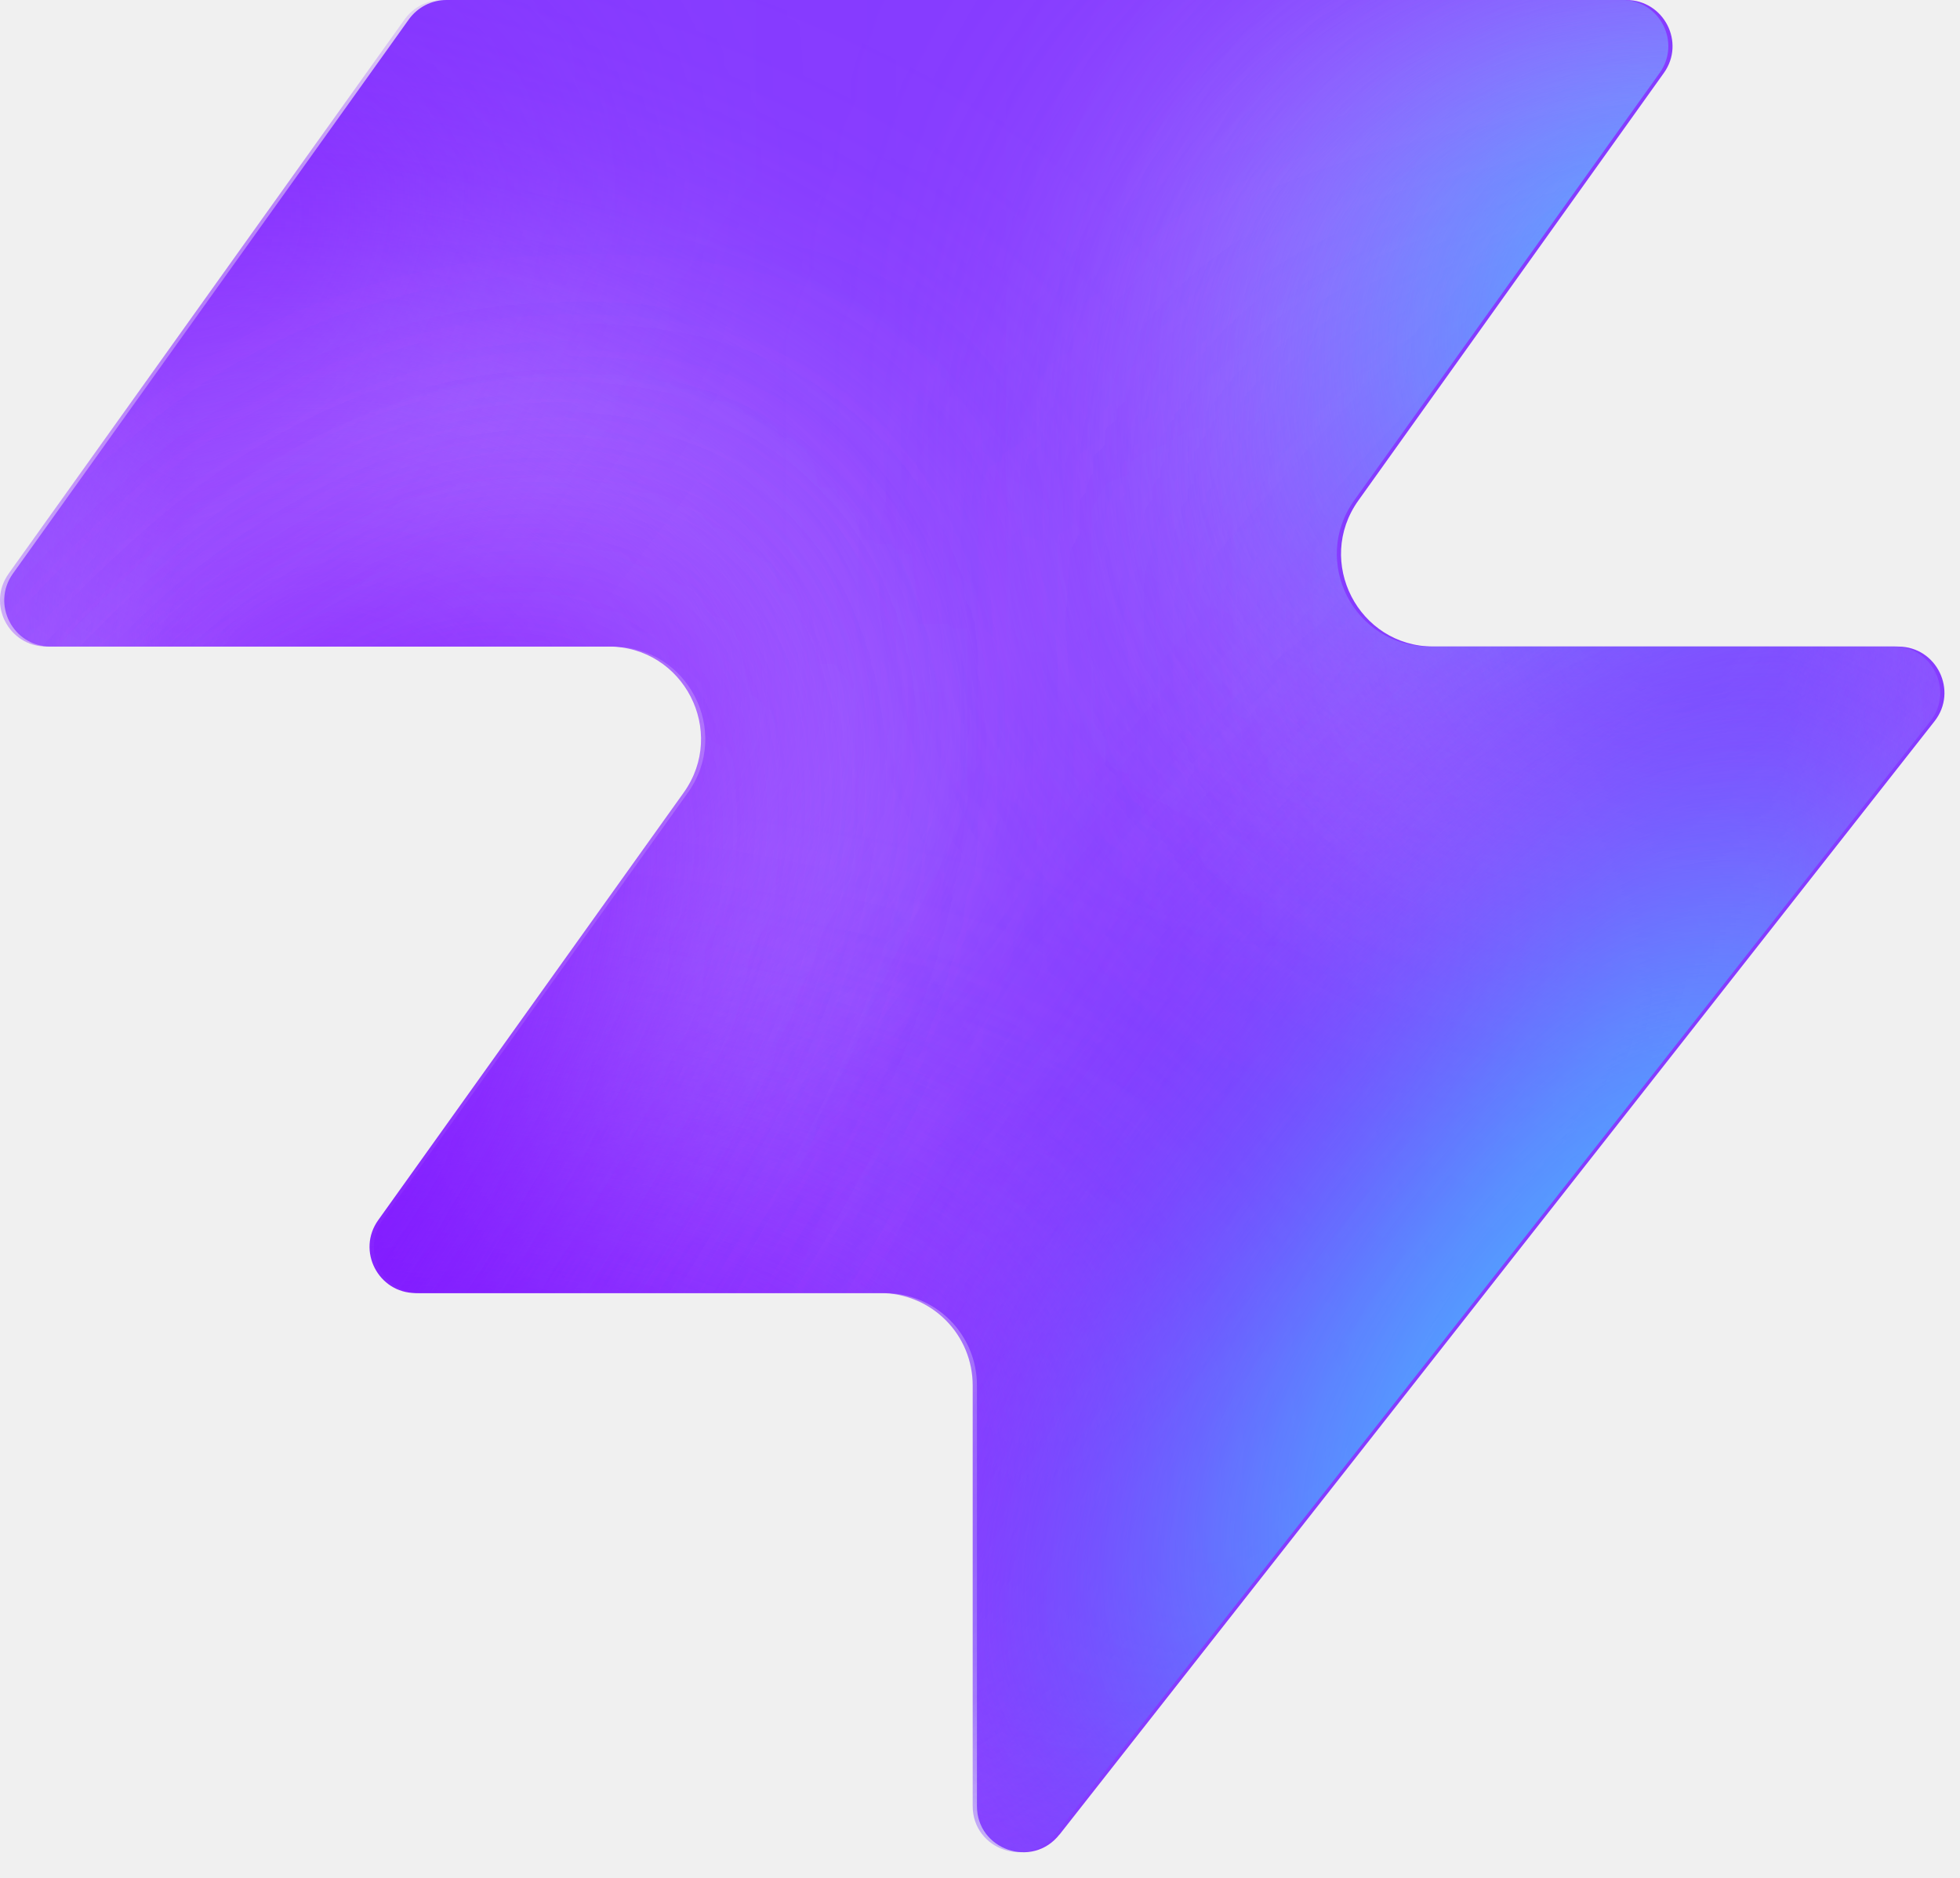
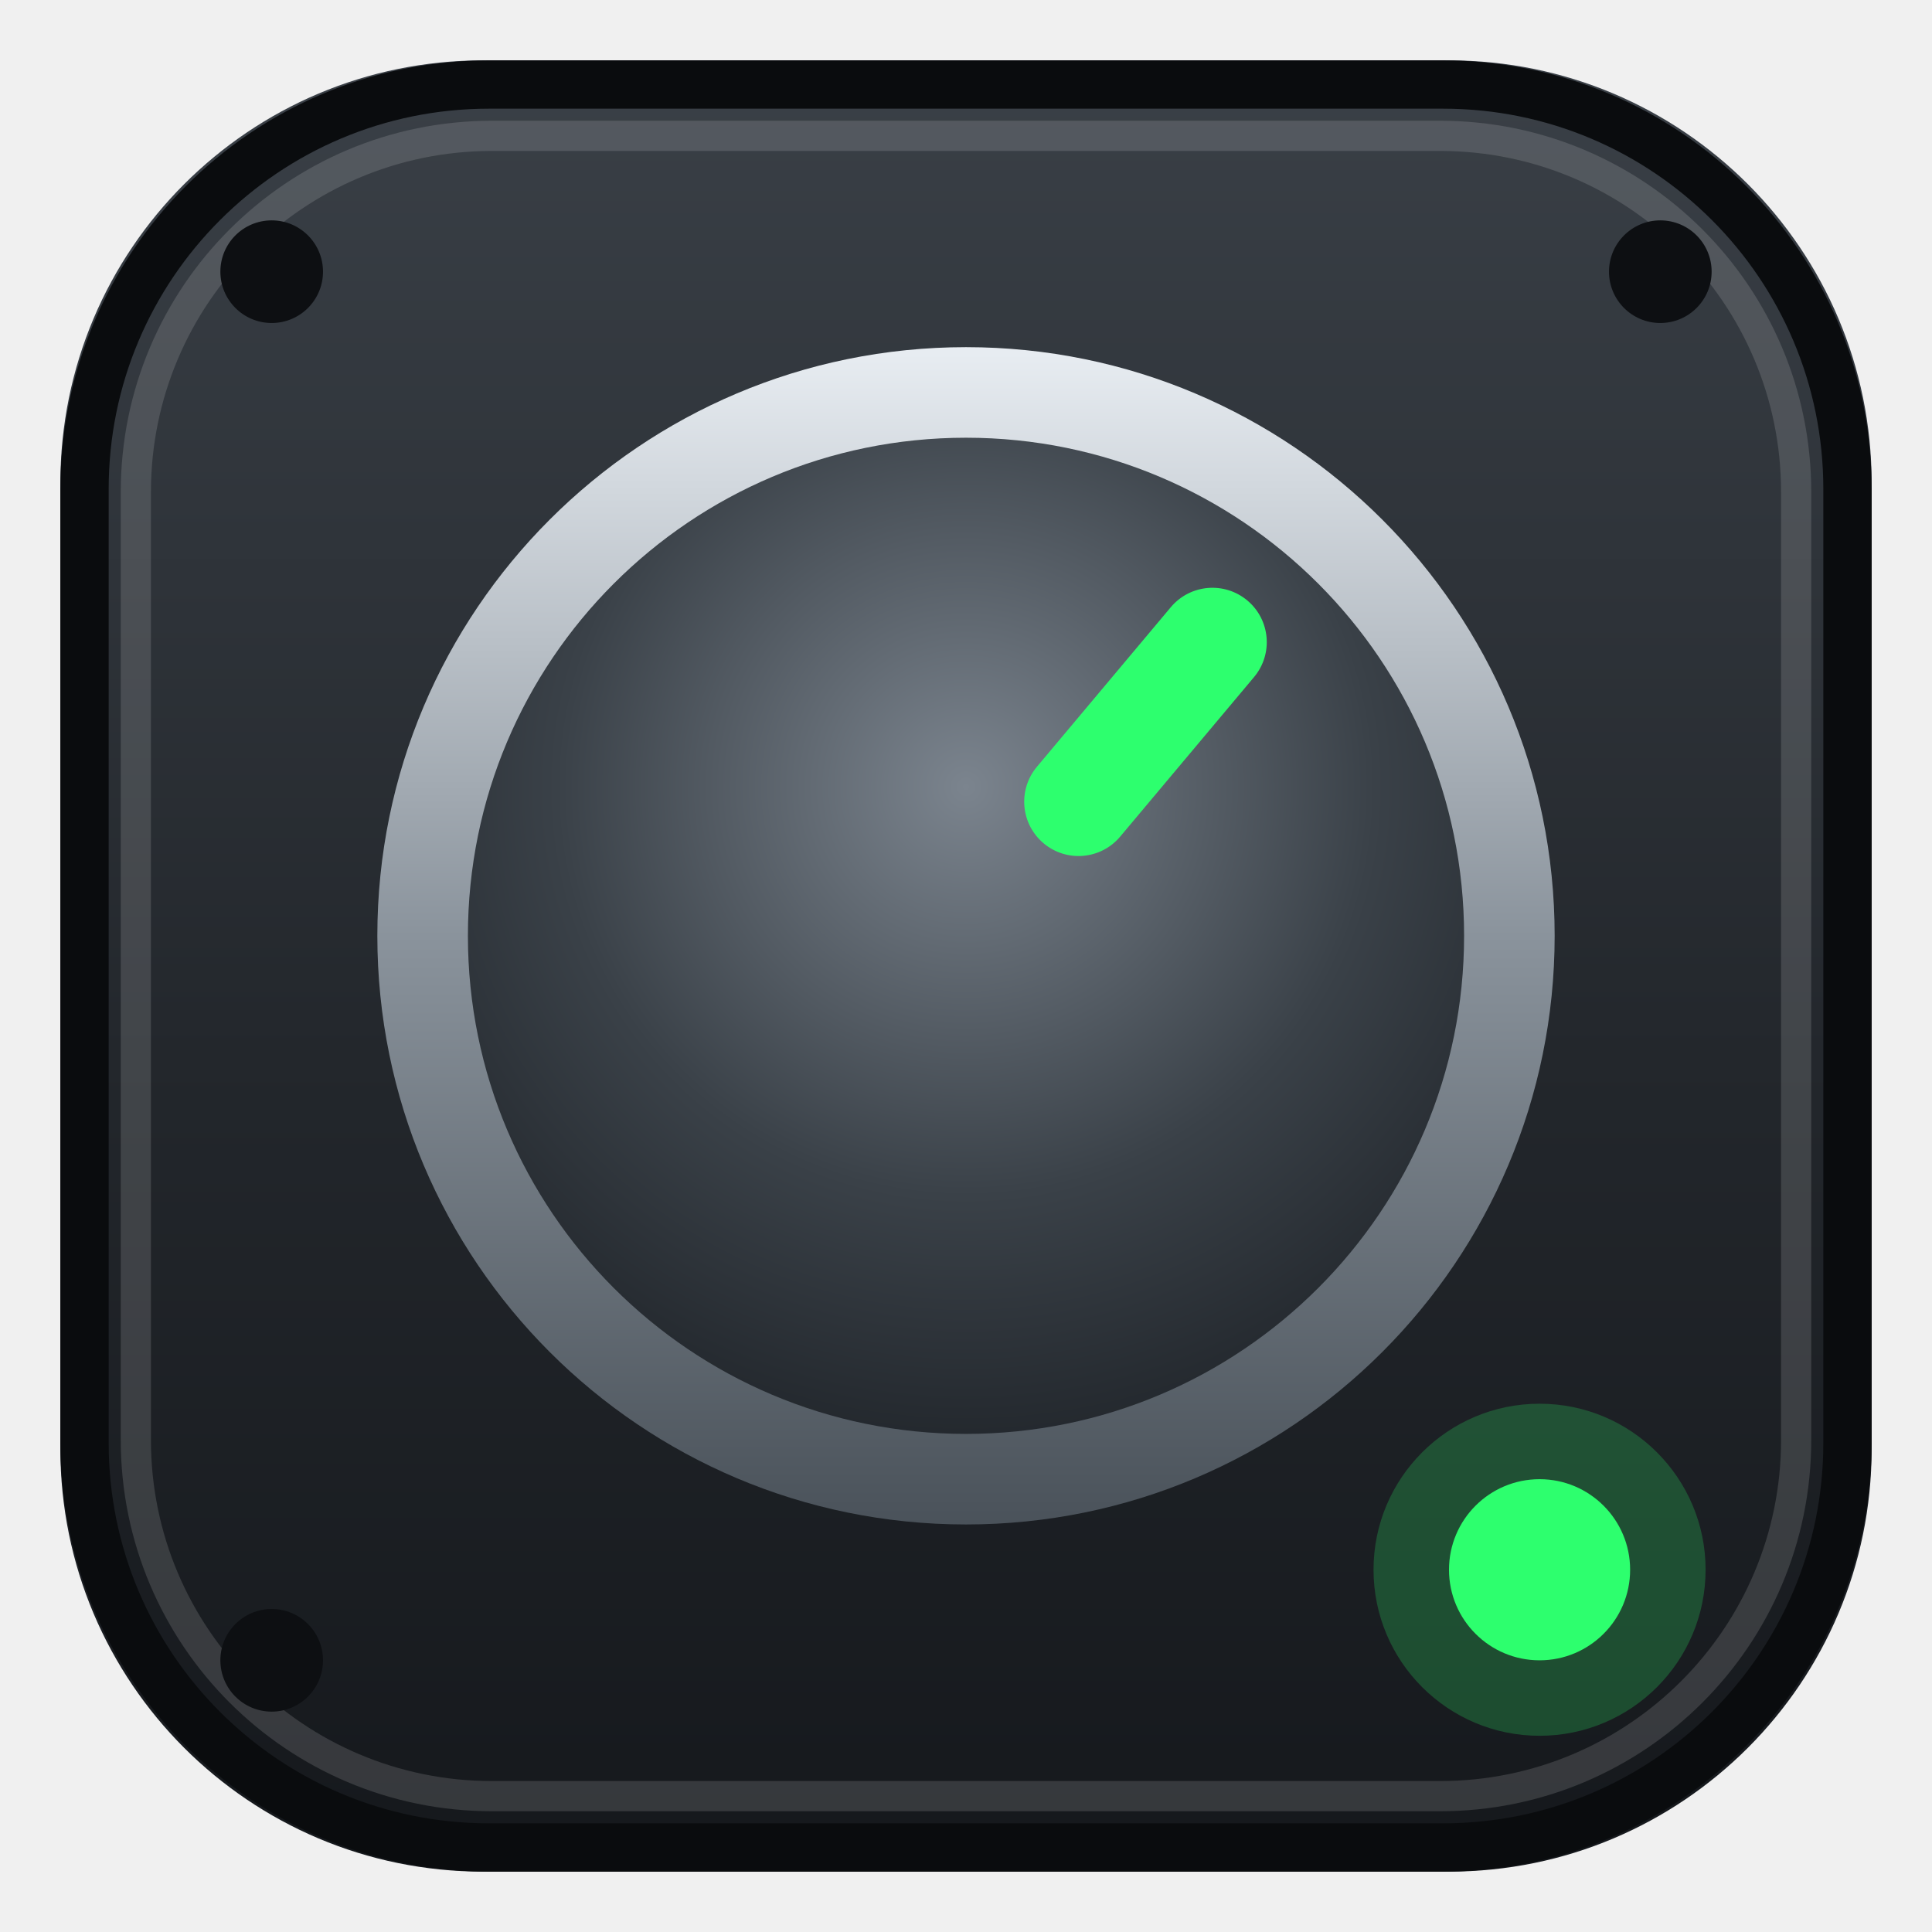
- <svg xmlns="http://www.w3.org/2000/svg" width="48" height="46" fill="none" viewBox="0 0 48 46">
-   <path fill="#863bff" d="M25.946 44.938c-.664.845-2.021.375-2.021-.698V33.937a2.26 2.26 0 0 0-2.262-2.262H10.287c-.92 0-1.456-1.04-.92-1.788l7.48-10.471c1.07-1.497 0-3.578-1.842-3.578H1.237c-.92 0-1.456-1.04-.92-1.788L10.013.474c.214-.297.556-.474.92-.474h28.894c.92 0 1.456 1.04.92 1.788l-7.48 10.471c-1.07 1.498 0 3.579 1.842 3.579h11.377c.943 0 1.473 1.088.89 1.83L25.947 44.94z" style="fill:#863bff;fill:color(display-p3 .525 .23 1);fill-opacity:1" />
-   <mask id="a" width="48" height="46" x="0" y="0" maskUnits="userSpaceOnUse" style="mask-type:alpha">
-     <path fill="#000" d="M25.842 44.938c-.664.844-2.021.375-2.021-.698V33.937a2.26 2.26 0 0 0-2.262-2.262H10.183c-.92 0-1.456-1.04-.92-1.788l7.48-10.471c1.07-1.498 0-3.579-1.842-3.579H1.133c-.92 0-1.456-1.04-.92-1.787L9.91.473c.214-.297.556-.474.92-.474h28.894c.92 0 1.456 1.04.92 1.788l-7.48 10.471c-1.07 1.498 0 3.578 1.842 3.578h11.377c.943 0 1.473 1.088.89 1.832L25.843 44.94z" style="fill:#000;fill-opacity:1" />
-   </mask>
-   <g mask="url(#a)">
-     <g filter="url(#b)">
-       <ellipse cx="5.508" cy="14.704" fill="#ede6ff" rx="5.508" ry="14.704" style="fill:#ede6ff;fill:color(display-p3 .927 .903 1);fill-opacity:1" transform="matrix(.00324 1 1 -.00324 -4.47 31.516)" />
-     </g>
-     <g filter="url(#c)">
-       <ellipse cx="10.399" cy="29.851" fill="#ede6ff" rx="10.399" ry="29.851" style="fill:#ede6ff;fill:color(display-p3 .927 .903 1);fill-opacity:1" transform="matrix(.00324 1 1 -.00324 -39.328 7.883)" />
-     </g>
-     <g filter="url(#d)">
-       <ellipse cx="5.508" cy="30.487" fill="#7e14ff" rx="5.508" ry="30.487" style="fill:#7e14ff;fill:color(display-p3 .492 .077 1);fill-opacity:1" transform="rotate(89.814 -25.913 -14.639)scale(1 -1)" />
-     </g>
-     <g filter="url(#e)">
-       <ellipse cx="5.508" cy="30.599" fill="#7e14ff" rx="5.508" ry="30.599" style="fill:#7e14ff;fill:color(display-p3 .492 .077 1);fill-opacity:1" transform="rotate(89.814 -32.644 -3.334)scale(1 -1)" />
-     </g>
-     <g filter="url(#f)">
-       <ellipse cx="5.508" cy="30.599" fill="#7e14ff" rx="5.508" ry="30.599" style="fill:#7e14ff;fill:color(display-p3 .492 .077 1);fill-opacity:1" transform="matrix(.00324 1 1 -.00324 -34.34 30.47)" />
-     </g>
-     <g filter="url(#g)">
-       <ellipse cx="14.072" cy="22.078" fill="#ede6ff" rx="14.072" ry="22.078" style="fill:#ede6ff;fill:color(display-p3 .927 .903 1);fill-opacity:1" transform="rotate(93.35 24.506 48.493)scale(-1 1)" />
-     </g>
-     <g filter="url(#h)">
-       <ellipse cx="3.47" cy="21.501" fill="#7e14ff" rx="3.47" ry="21.501" style="fill:#7e14ff;fill:color(display-p3 .492 .077 1);fill-opacity:1" transform="rotate(89.009 28.708 47.59)scale(-1 1)" />
-     </g>
-     <g filter="url(#i)">
-       <ellipse cx="3.47" cy="21.501" fill="#7e14ff" rx="3.47" ry="21.501" style="fill:#7e14ff;fill:color(display-p3 .492 .077 1);fill-opacity:1" transform="rotate(89.009 28.708 47.59)scale(-1 1)" />
-     </g>
-     <g filter="url(#j)">
-       <ellipse cx=".387" cy="8.972" fill="#7e14ff" rx="4.407" ry="29.108" style="fill:#7e14ff;fill:color(display-p3 .492 .077 1);fill-opacity:1" transform="rotate(39.51 .387 8.972)" />
-     </g>
-     <g filter="url(#k)">
-       <ellipse cx="47.523" cy="-6.092" fill="#7e14ff" rx="4.407" ry="29.108" style="fill:#7e14ff;fill:color(display-p3 .492 .077 1);fill-opacity:1" transform="rotate(37.892 47.523 -6.092)" />
-     </g>
-     <g filter="url(#l)">
-       <ellipse cx="41.412" cy="6.333" fill="#47bfff" rx="5.971" ry="9.665" style="fill:#47bfff;fill:color(display-p3 .28 .748 1);fill-opacity:1" transform="rotate(37.892 41.412 6.333)" />
-     </g>
-     <g filter="url(#m)">
-       <ellipse cx="-1.879" cy="38.332" fill="#7e14ff" rx="4.407" ry="29.108" style="fill:#7e14ff;fill:color(display-p3 .492 .077 1);fill-opacity:1" transform="rotate(37.892 -1.88 38.332)" />
-     </g>
-     <g filter="url(#n)">
-       <ellipse cx="-1.879" cy="38.332" fill="#7e14ff" rx="4.407" ry="29.108" style="fill:#7e14ff;fill:color(display-p3 .492 .077 1);fill-opacity:1" transform="rotate(37.892 -1.88 38.332)" />
-     </g>
-     <g filter="url(#o)">
-       <ellipse cx="35.651" cy="29.907" fill="#7e14ff" rx="4.407" ry="29.108" style="fill:#7e14ff;fill:color(display-p3 .492 .077 1);fill-opacity:1" transform="rotate(37.892 35.651 29.907)" />
-     </g>
-     <g filter="url(#p)">
-       <ellipse cx="38.418" cy="32.4" fill="#47bfff" rx="5.971" ry="15.297" style="fill:#47bfff;fill:color(display-p3 .28 .748 1);fill-opacity:1" transform="rotate(37.892 38.418 32.4)" />
-     </g>
+ <svg xmlns="http://www.w3.org/2000/svg" viewBox="0 0 64 64">
+   <defs>
+     <linearGradient id="panel" x1="0" y1="0" x2="0" y2="1">
+       <stop offset="0" stop-color="#3a4047" />
+       <stop offset=".55" stop-color="#23272c" />
+       <stop offset="1" stop-color="#15181c" />
+     </linearGradient>
+     <radialGradient id="cap" cx=".5" cy=".35" r=".75">
+       <stop offset="0" stop-color="#7b848e" />
+       <stop offset=".55" stop-color="#3a4148" />
+       <stop offset="1" stop-color="#1b1f24" />
+     </radialGradient>
+     <linearGradient id="rim" x1="0" y1="0" x2="0" y2="1">
+       <stop offset="0" stop-color="#e8edf2" />
+       <stop offset=".5" stop-color="#8a939c" />
+       <stop offset="1" stop-color="#4a525a" />
+     </linearGradient>
+   </defs>
+   <rect x="2" y="2" width="60" height="60" rx="14" fill="url(#panel)" />
+   <rect x="2.8" y="2.8" width="58.4" height="58.4" rx="13.4" fill="none" stroke="#0a0c0e" stroke-width="1.6" />
+   <rect x="4.5" y="4.5" width="55" height="55" rx="11.8" fill="none" stroke="#ffffff" stroke-opacity=".14" stroke-width="1" />
+   <circle cx="32" cy="31" r="19.5" fill="url(#rim)" />
+   <circle cx="32" cy="31" r="16.5" fill="url(#cap)" />
+   <g transform="rotate(40 32 31)">
+     <rect x="30.2" y="16.5" width="3.6" height="10.5" rx="1.8" fill="#2dff6e" />
  </g>
-   <defs>
-     <filter id="b" width="60.045" height="41.654" x="-19.77" y="16.149" color-interpolation-filters="sRGB" filterUnits="userSpaceOnUse">
-       <feFlood flood-opacity="0" result="BackgroundImageFix" />
-       <feBlend in="SourceGraphic" in2="BackgroundImageFix" result="shape" />
-       <feGaussianBlur result="effect1_foregroundBlur_2002_17158" stdDeviation="7.659" />
-     </filter>
-     <filter id="c" width="90.34" height="51.437" x="-54.613" y="-7.533" color-interpolation-filters="sRGB" filterUnits="userSpaceOnUse">
-       <feFlood flood-opacity="0" result="BackgroundImageFix" />
-       <feBlend in="SourceGraphic" in2="BackgroundImageFix" result="shape" />
-       <feGaussianBlur result="effect1_foregroundBlur_2002_17158" stdDeviation="7.659" />
-     </filter>
-     <filter id="d" width="79.355" height="29.4" x="-49.64" y="2.03" color-interpolation-filters="sRGB" filterUnits="userSpaceOnUse">
-       <feFlood flood-opacity="0" result="BackgroundImageFix" />
-       <feBlend in="SourceGraphic" in2="BackgroundImageFix" result="shape" />
-       <feGaussianBlur result="effect1_foregroundBlur_2002_17158" stdDeviation="4.596" />
-     </filter>
-     <filter id="e" width="79.579" height="29.4" x="-45.045" y="20.029" color-interpolation-filters="sRGB" filterUnits="userSpaceOnUse">
-       <feFlood flood-opacity="0" result="BackgroundImageFix" />
-       <feBlend in="SourceGraphic" in2="BackgroundImageFix" result="shape" />
-       <feGaussianBlur result="effect1_foregroundBlur_2002_17158" stdDeviation="4.596" />
-     </filter>
-     <filter id="f" width="79.579" height="29.4" x="-43.513" y="21.178" color-interpolation-filters="sRGB" filterUnits="userSpaceOnUse">
-       <feFlood flood-opacity="0" result="BackgroundImageFix" />
-       <feBlend in="SourceGraphic" in2="BackgroundImageFix" result="shape" />
-       <feGaussianBlur result="effect1_foregroundBlur_2002_17158" stdDeviation="4.596" />
-     </filter>
-     <filter id="g" width="74.749" height="58.852" x="15.756" y="-17.901" color-interpolation-filters="sRGB" filterUnits="userSpaceOnUse">
-       <feFlood flood-opacity="0" result="BackgroundImageFix" />
-       <feBlend in="SourceGraphic" in2="BackgroundImageFix" result="shape" />
-       <feGaussianBlur result="effect1_foregroundBlur_2002_17158" stdDeviation="7.659" />
-     </filter>
-     <filter id="h" width="61.377" height="25.362" x="23.548" y="2.284" color-interpolation-filters="sRGB" filterUnits="userSpaceOnUse">
-       <feFlood flood-opacity="0" result="BackgroundImageFix" />
-       <feBlend in="SourceGraphic" in2="BackgroundImageFix" result="shape" />
-       <feGaussianBlur result="effect1_foregroundBlur_2002_17158" stdDeviation="4.596" />
-     </filter>
-     <filter id="i" width="61.377" height="25.362" x="23.548" y="2.284" color-interpolation-filters="sRGB" filterUnits="userSpaceOnUse">
-       <feFlood flood-opacity="0" result="BackgroundImageFix" />
-       <feBlend in="SourceGraphic" in2="BackgroundImageFix" result="shape" />
-       <feGaussianBlur result="effect1_foregroundBlur_2002_17158" stdDeviation="4.596" />
-     </filter>
-     <filter id="j" width="56.045" height="63.649" x="-27.636" y="-22.853" color-interpolation-filters="sRGB" filterUnits="userSpaceOnUse">
-       <feFlood flood-opacity="0" result="BackgroundImageFix" />
-       <feBlend in="SourceGraphic" in2="BackgroundImageFix" result="shape" />
-       <feGaussianBlur result="effect1_foregroundBlur_2002_17158" stdDeviation="4.596" />
-     </filter>
-     <filter id="k" width="54.814" height="64.646" x="20.116" y="-38.415" color-interpolation-filters="sRGB" filterUnits="userSpaceOnUse">
-       <feFlood flood-opacity="0" result="BackgroundImageFix" />
-       <feBlend in="SourceGraphic" in2="BackgroundImageFix" result="shape" />
-       <feGaussianBlur result="effect1_foregroundBlur_2002_17158" stdDeviation="4.596" />
-     </filter>
-     <filter id="l" width="33.541" height="35.313" x="24.641" y="-11.323" color-interpolation-filters="sRGB" filterUnits="userSpaceOnUse">
-       <feFlood flood-opacity="0" result="BackgroundImageFix" />
-       <feBlend in="SourceGraphic" in2="BackgroundImageFix" result="shape" />
-       <feGaussianBlur result="effect1_foregroundBlur_2002_17158" stdDeviation="4.596" />
-     </filter>
-     <filter id="m" width="54.814" height="64.646" x="-29.286" y="6.009" color-interpolation-filters="sRGB" filterUnits="userSpaceOnUse">
-       <feFlood flood-opacity="0" result="BackgroundImageFix" />
-       <feBlend in="SourceGraphic" in2="BackgroundImageFix" result="shape" />
-       <feGaussianBlur result="effect1_foregroundBlur_2002_17158" stdDeviation="4.596" />
-     </filter>
-     <filter id="n" width="54.814" height="64.646" x="-29.286" y="6.009" color-interpolation-filters="sRGB" filterUnits="userSpaceOnUse">
-       <feFlood flood-opacity="0" result="BackgroundImageFix" />
-       <feBlend in="SourceGraphic" in2="BackgroundImageFix" result="shape" />
-       <feGaussianBlur result="effect1_foregroundBlur_2002_17158" stdDeviation="4.596" />
-     </filter>
-     <filter id="o" width="54.814" height="64.646" x="8.244" y="-2.416" color-interpolation-filters="sRGB" filterUnits="userSpaceOnUse">
-       <feFlood flood-opacity="0" result="BackgroundImageFix" />
-       <feBlend in="SourceGraphic" in2="BackgroundImageFix" result="shape" />
-       <feGaussianBlur result="effect1_foregroundBlur_2002_17158" stdDeviation="4.596" />
-     </filter>
-     <filter id="p" width="39.409" height="43.623" x="18.713" y="10.588" color-interpolation-filters="sRGB" filterUnits="userSpaceOnUse">
-       <feFlood flood-opacity="0" result="BackgroundImageFix" />
-       <feBlend in="SourceGraphic" in2="BackgroundImageFix" result="shape" />
-       <feGaussianBlur result="effect1_foregroundBlur_2002_17158" stdDeviation="4.596" />
-     </filter>
-   </defs>
+   <circle cx="51" cy="52" r="5.5" fill="#2dff6e" opacity=".22" />
+   <circle cx="51" cy="52" r="3" fill="#2dff6e" />
+   <circle cx="9" cy="9" r="1.7" fill="#0d0f12" />
+   <circle cx="55" cy="9" r="1.7" fill="#0d0f12" />
+   <circle cx="9" cy="55" r="1.7" fill="#0d0f12" />
</svg>
